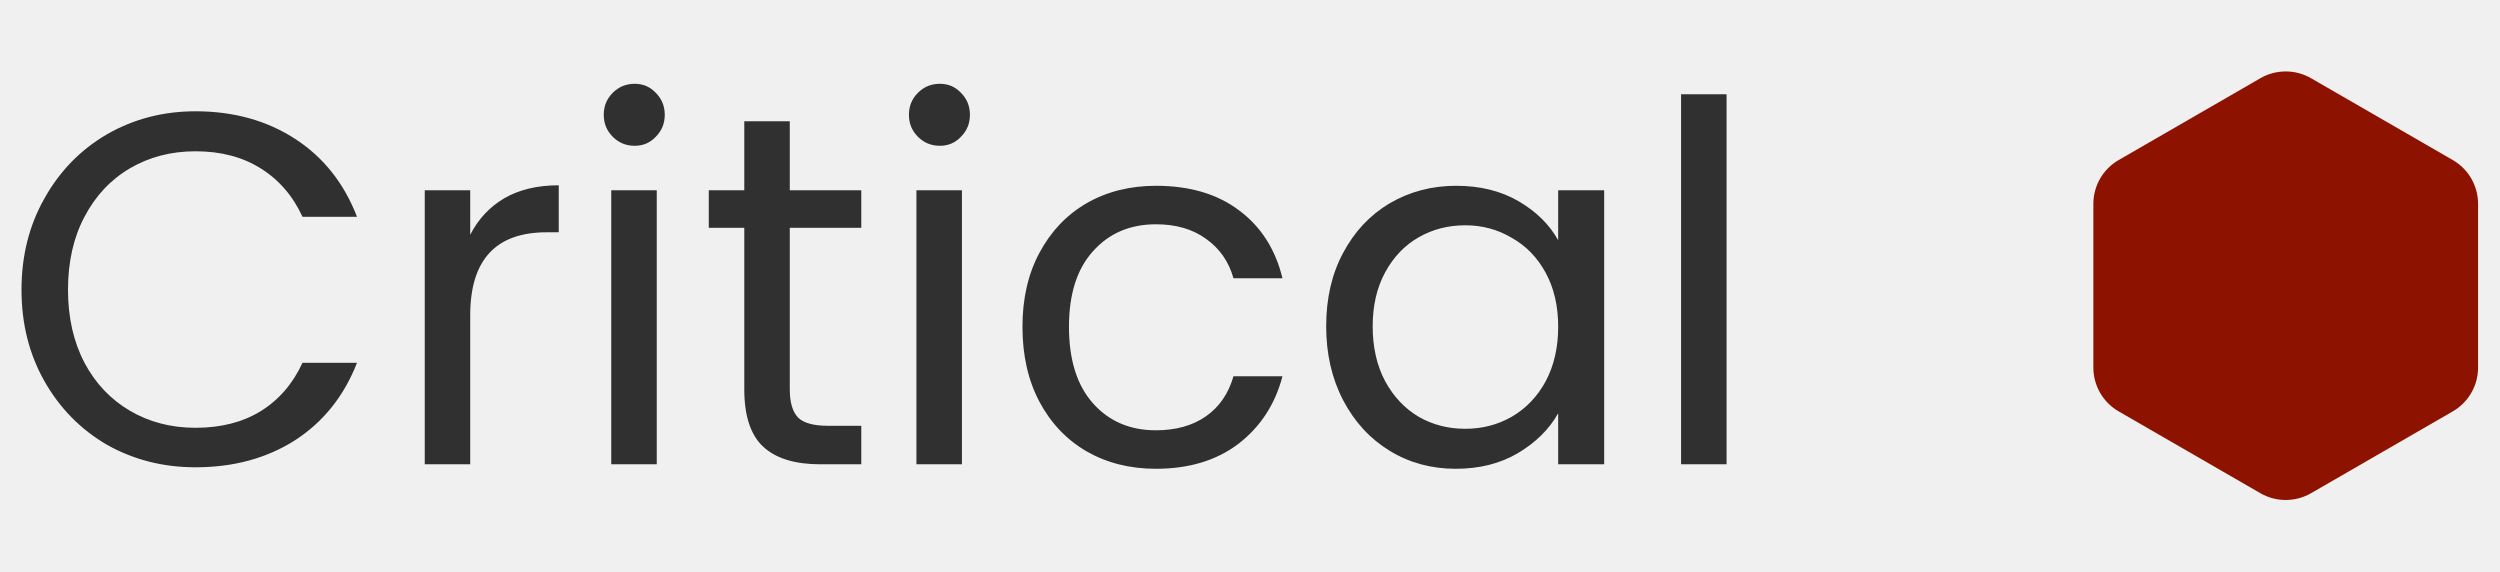
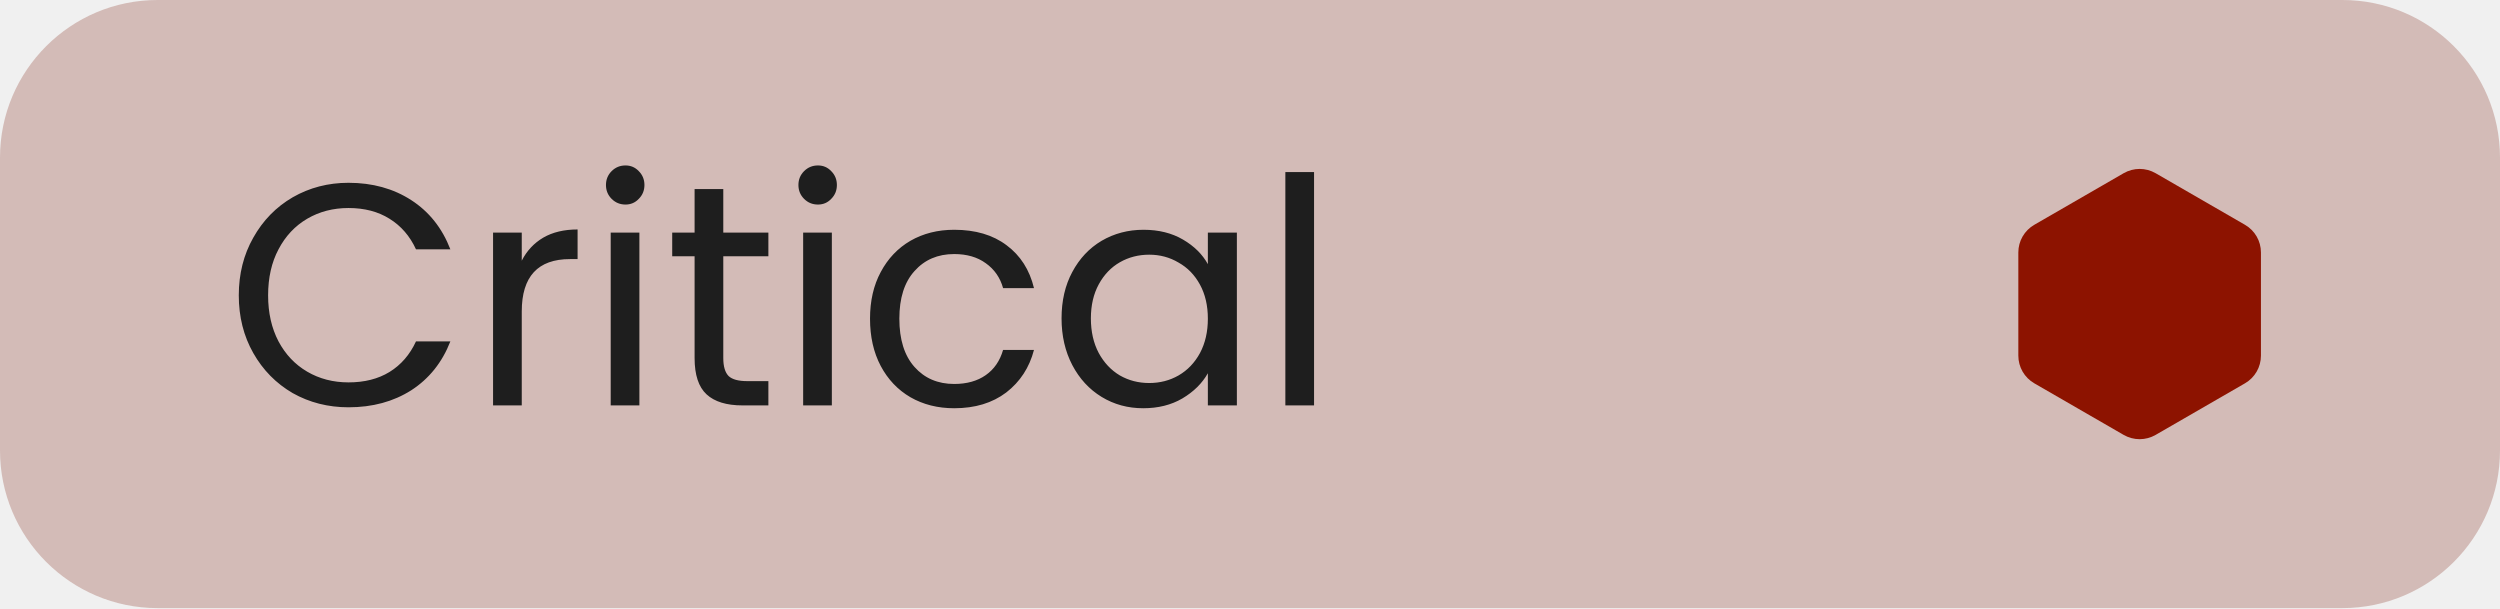
- <svg xmlns="http://www.w3.org/2000/svg" width="70" height="16" viewBox="0 0 70 16" fill="none">
-   <path d="M0.602 8.114C0.602 7.162 0.817 6.308 1.246 5.552C1.675 4.787 2.259 4.189 2.996 3.76C3.743 3.331 4.569 3.116 5.474 3.116C6.538 3.116 7.467 3.373 8.26 3.886C9.053 4.399 9.632 5.127 9.996 6.07H8.47C8.199 5.482 7.807 5.029 7.294 4.712C6.79 4.395 6.183 4.236 5.474 4.236C4.793 4.236 4.181 4.395 3.64 4.712C3.099 5.029 2.674 5.482 2.366 6.07C2.058 6.649 1.904 7.33 1.904 8.114C1.904 8.889 2.058 9.57 2.366 10.158C2.674 10.737 3.099 11.185 3.64 11.502C4.181 11.819 4.793 11.978 5.474 11.978C6.183 11.978 6.79 11.824 7.294 11.516C7.807 11.199 8.199 10.746 8.47 10.158H9.996C9.632 11.091 9.053 11.815 8.26 12.328C7.467 12.832 6.538 13.084 5.474 13.084C4.569 13.084 3.743 12.874 2.996 12.454C2.259 12.025 1.675 11.432 1.246 10.676C0.817 9.92 0.602 9.066 0.602 8.114ZM13.166 6.574C13.39 6.135 13.708 5.795 14.118 5.552C14.539 5.309 15.047 5.188 15.645 5.188V6.504H15.309C13.88 6.504 13.166 7.279 13.166 8.828V13H11.893V5.328H13.166V6.574ZM17.773 4.082C17.53 4.082 17.325 3.998 17.157 3.83C16.989 3.662 16.905 3.457 16.905 3.214C16.905 2.971 16.989 2.766 17.157 2.598C17.325 2.43 17.53 2.346 17.773 2.346C18.006 2.346 18.202 2.43 18.361 2.598C18.529 2.766 18.613 2.971 18.613 3.214C18.613 3.457 18.529 3.662 18.361 3.83C18.202 3.998 18.006 4.082 17.773 4.082ZM18.389 5.328V13H17.115V5.328H18.389ZM22.114 6.378V10.9C22.114 11.273 22.194 11.539 22.352 11.698C22.511 11.847 22.786 11.922 23.178 11.922H24.116V13H22.968C22.259 13 21.727 12.837 21.372 12.51C21.018 12.183 20.84 11.647 20.84 10.9V6.378H19.846V5.328H20.84V3.396H22.114V5.328H24.116V6.378H22.114ZM26.318 4.082C26.075 4.082 25.87 3.998 25.702 3.83C25.534 3.662 25.45 3.457 25.45 3.214C25.45 2.971 25.534 2.766 25.702 2.598C25.87 2.43 26.075 2.346 26.318 2.346C26.551 2.346 26.747 2.43 26.906 2.598C27.074 2.766 27.158 2.971 27.158 3.214C27.158 3.457 27.074 3.662 26.906 3.83C26.747 3.998 26.551 4.082 26.318 4.082ZM26.934 5.328V13H25.66V5.328H26.934ZM28.629 9.15C28.629 8.357 28.788 7.666 29.105 7.078C29.423 6.481 29.861 6.019 30.421 5.692C30.991 5.365 31.639 5.202 32.367 5.202C33.31 5.202 34.085 5.431 34.691 5.888C35.307 6.345 35.713 6.98 35.909 7.792H34.537C34.407 7.325 34.15 6.957 33.767 6.686C33.394 6.415 32.927 6.28 32.367 6.28C31.639 6.28 31.051 6.532 30.603 7.036C30.155 7.531 29.931 8.235 29.931 9.15C29.931 10.074 30.155 10.788 30.603 11.292C31.051 11.796 31.639 12.048 32.367 12.048C32.927 12.048 33.394 11.917 33.767 11.656C34.141 11.395 34.397 11.021 34.537 10.536H35.909C35.704 11.32 35.293 11.95 34.677 12.426C34.061 12.893 33.291 13.126 32.367 13.126C31.639 13.126 30.991 12.963 30.421 12.636C29.861 12.309 29.423 11.847 29.105 11.25C28.788 10.653 28.629 9.953 28.629 9.15ZM37.133 9.136C37.133 8.352 37.292 7.666 37.609 7.078C37.927 6.481 38.361 6.019 38.911 5.692C39.471 5.365 40.092 5.202 40.773 5.202C41.445 5.202 42.029 5.347 42.523 5.636C43.018 5.925 43.387 6.289 43.629 6.728V5.328H44.917V13H43.629V11.572C43.377 12.02 42.999 12.393 42.495 12.692C42.001 12.981 41.422 13.126 40.759 13.126C40.078 13.126 39.462 12.958 38.911 12.622C38.361 12.286 37.927 11.815 37.609 11.208C37.292 10.601 37.133 9.911 37.133 9.136ZM43.629 9.15C43.629 8.571 43.513 8.067 43.279 7.638C43.046 7.209 42.729 6.882 42.327 6.658C41.935 6.425 41.501 6.308 41.025 6.308C40.549 6.308 40.115 6.42 39.723 6.644C39.331 6.868 39.019 7.195 38.785 7.624C38.552 8.053 38.435 8.557 38.435 9.136C38.435 9.724 38.552 10.237 38.785 10.676C39.019 11.105 39.331 11.437 39.723 11.67C40.115 11.894 40.549 12.006 41.025 12.006C41.501 12.006 41.935 11.894 42.327 11.67C42.729 11.437 43.046 11.105 43.279 10.676C43.513 10.237 43.629 9.729 43.629 9.15ZM48.344 2.64V13H47.07V2.64H48.344Z" fill="#303030" />
-   <path d="M63.291 2.19C63.73 1.937 64.27 1.937 64.709 2.19L68.677 4.481C69.116 4.734 69.386 5.202 69.386 5.709V10.291C69.386 10.798 69.116 11.266 68.677 11.519L64.709 13.81C64.27 14.063 63.73 14.063 63.291 13.81L59.323 11.519C58.884 11.266 58.614 10.798 58.614 10.291V5.709C58.614 5.202 58.884 4.734 59.323 4.481L63.291 2.19Z" fill="#8D1300" />
+ <svg xmlns="http://www.w3.org/2000/svg" width="111" height="27" viewBox="0 0 111 27" fill="none">
+   <rect width="111" height="27" rx="7" fill="#D3BBB7" />
+   <path d="M10.602 13.114C10.602 12.162 10.817 11.308 11.246 10.552C11.675 9.787 12.259 9.189 12.996 8.76C13.743 8.331 14.569 8.116 15.474 8.116C16.538 8.116 17.467 8.373 18.26 8.886C19.053 9.399 19.632 10.127 19.996 11.07H18.47C18.199 10.482 17.807 10.029 17.294 9.712C16.79 9.395 16.183 9.236 15.474 9.236C14.793 9.236 14.181 9.395 13.64 9.712C13.099 10.029 12.674 10.482 12.366 11.07C12.058 11.649 11.904 12.33 11.904 13.114C11.904 13.889 12.058 14.57 12.366 15.158C12.674 15.737 13.099 16.185 13.64 16.502C14.181 16.819 14.793 16.978 15.474 16.978C16.183 16.978 16.79 16.824 17.294 16.516C17.807 16.199 18.199 15.746 18.47 15.158H19.996C19.632 16.091 19.053 16.815 18.26 17.328C17.467 17.832 16.538 18.084 15.474 18.084C14.569 18.084 13.743 17.874 12.996 17.454C12.259 17.025 11.675 16.432 11.246 15.676C10.817 14.92 10.602 14.066 10.602 13.114ZM23.166 11.574C23.39 11.135 23.708 10.795 24.119 10.552C24.538 10.309 25.047 10.188 25.645 10.188V11.504H25.308C23.881 11.504 23.166 12.279 23.166 13.828V18H21.892V10.328H23.166V11.574ZM27.773 9.082C27.53 9.082 27.325 8.998 27.157 8.83C26.989 8.662 26.905 8.457 26.905 8.214C26.905 7.971 26.989 7.766 27.157 7.598C27.325 7.43 27.53 7.346 27.773 7.346C28.006 7.346 28.202 7.43 28.361 7.598C28.529 7.766 28.613 7.971 28.613 8.214C28.613 8.457 28.529 8.662 28.361 8.83C28.202 8.998 28.006 9.082 27.773 9.082ZM28.389 10.328V18H27.115V10.328H28.389ZM32.114 11.378V15.9C32.114 16.273 32.194 16.539 32.352 16.698C32.511 16.847 32.786 16.922 33.178 16.922H34.116V18H32.968C32.259 18 31.727 17.837 31.372 17.51C31.018 17.183 30.84 16.647 30.84 15.9V11.378H29.846V10.328H30.84V8.396H32.114V10.328H34.116V11.378H32.114ZM36.318 9.082C36.075 9.082 35.87 8.998 35.702 8.83C35.534 8.662 35.45 8.457 35.45 8.214C35.45 7.971 35.534 7.766 35.702 7.598C35.87 7.43 36.075 7.346 36.318 7.346C36.551 7.346 36.747 7.43 36.906 7.598C37.074 7.766 37.158 7.971 37.158 8.214C37.158 8.457 37.074 8.662 36.906 8.83C36.747 8.998 36.551 9.082 36.318 9.082ZM36.934 10.328V18H35.66V10.328H36.934ZM38.629 14.15C38.629 13.357 38.788 12.666 39.105 12.078C39.423 11.481 39.861 11.019 40.421 10.692C40.991 10.365 41.639 10.202 42.367 10.202C43.31 10.202 44.085 10.431 44.691 10.888C45.307 11.345 45.713 11.98 45.909 12.792H44.537C44.407 12.325 44.15 11.957 43.767 11.686C43.394 11.415 42.927 11.28 42.367 11.28C41.639 11.28 41.051 11.532 40.603 12.036C40.155 12.531 39.931 13.235 39.931 14.15C39.931 15.074 40.155 15.788 40.603 16.292C41.051 16.796 41.639 17.048 42.367 17.048C42.927 17.048 43.394 16.917 43.767 16.656C44.141 16.395 44.397 16.021 44.537 15.536H45.909C45.704 16.32 45.293 16.95 44.677 17.426C44.061 17.893 43.291 18.126 42.367 18.126C41.639 18.126 40.991 17.963 40.421 17.636C39.861 17.309 39.423 16.847 39.105 16.25C38.788 15.653 38.629 14.953 38.629 14.15ZM47.133 14.136C47.133 13.352 47.292 12.666 47.609 12.078C47.927 11.481 48.361 11.019 48.911 10.692C49.471 10.365 50.092 10.202 50.773 10.202C51.445 10.202 52.029 10.347 52.523 10.636C53.018 10.925 53.387 11.289 53.629 11.728V10.328H54.917V18H53.629V16.572C53.377 17.02 52.999 17.393 52.495 17.692C52.001 17.981 51.422 18.126 50.759 18.126C50.078 18.126 49.462 17.958 48.911 17.622C48.361 17.286 47.927 16.815 47.609 16.208C47.292 15.601 47.133 14.911 47.133 14.136ZM53.629 14.15C53.629 13.571 53.513 13.067 53.279 12.638C53.046 12.209 52.729 11.882 52.327 11.658C51.935 11.425 51.501 11.308 51.025 11.308C50.549 11.308 50.115 11.42 49.723 11.644C49.331 11.868 49.019 12.195 48.785 12.624C48.552 13.053 48.435 13.557 48.435 14.136C48.435 14.724 48.552 15.237 48.785 15.676C49.019 16.105 49.331 16.437 49.723 16.67C50.115 16.894 50.549 17.006 51.025 17.006C51.501 17.006 51.935 16.894 52.327 16.67C52.729 16.437 53.046 16.105 53.279 15.676C53.513 15.237 53.629 14.729 53.629 14.15ZM58.344 7.64V18H57.07V7.64H58.344Z" fill="#1E1E1E" />
+   <g clip-path="url(#clip0)">
+     <path d="M94.291 7.69C94.73 7.437 95.27 7.437 95.709 7.69L99.677 9.981C100.116 10.234 100.386 10.702 100.386 11.209V15.791C100.386 16.298 100.116 16.766 99.677 17.019L95.709 19.31C95.27 19.563 94.73 19.563 94.291 19.31L90.323 17.019C89.884 16.766 89.614 16.298 89.614 15.791V11.209C89.614 10.702 89.884 10.234 90.323 9.981L94.291 7.69Z" fill="#8D1300" />
+   </g>
+   <defs>
+     <clipPath id="clip0">
+       <rect width="12" height="12" fill="white" transform="translate(89 7.5)" />
+     </clipPath>
+   </defs>
</svg>
